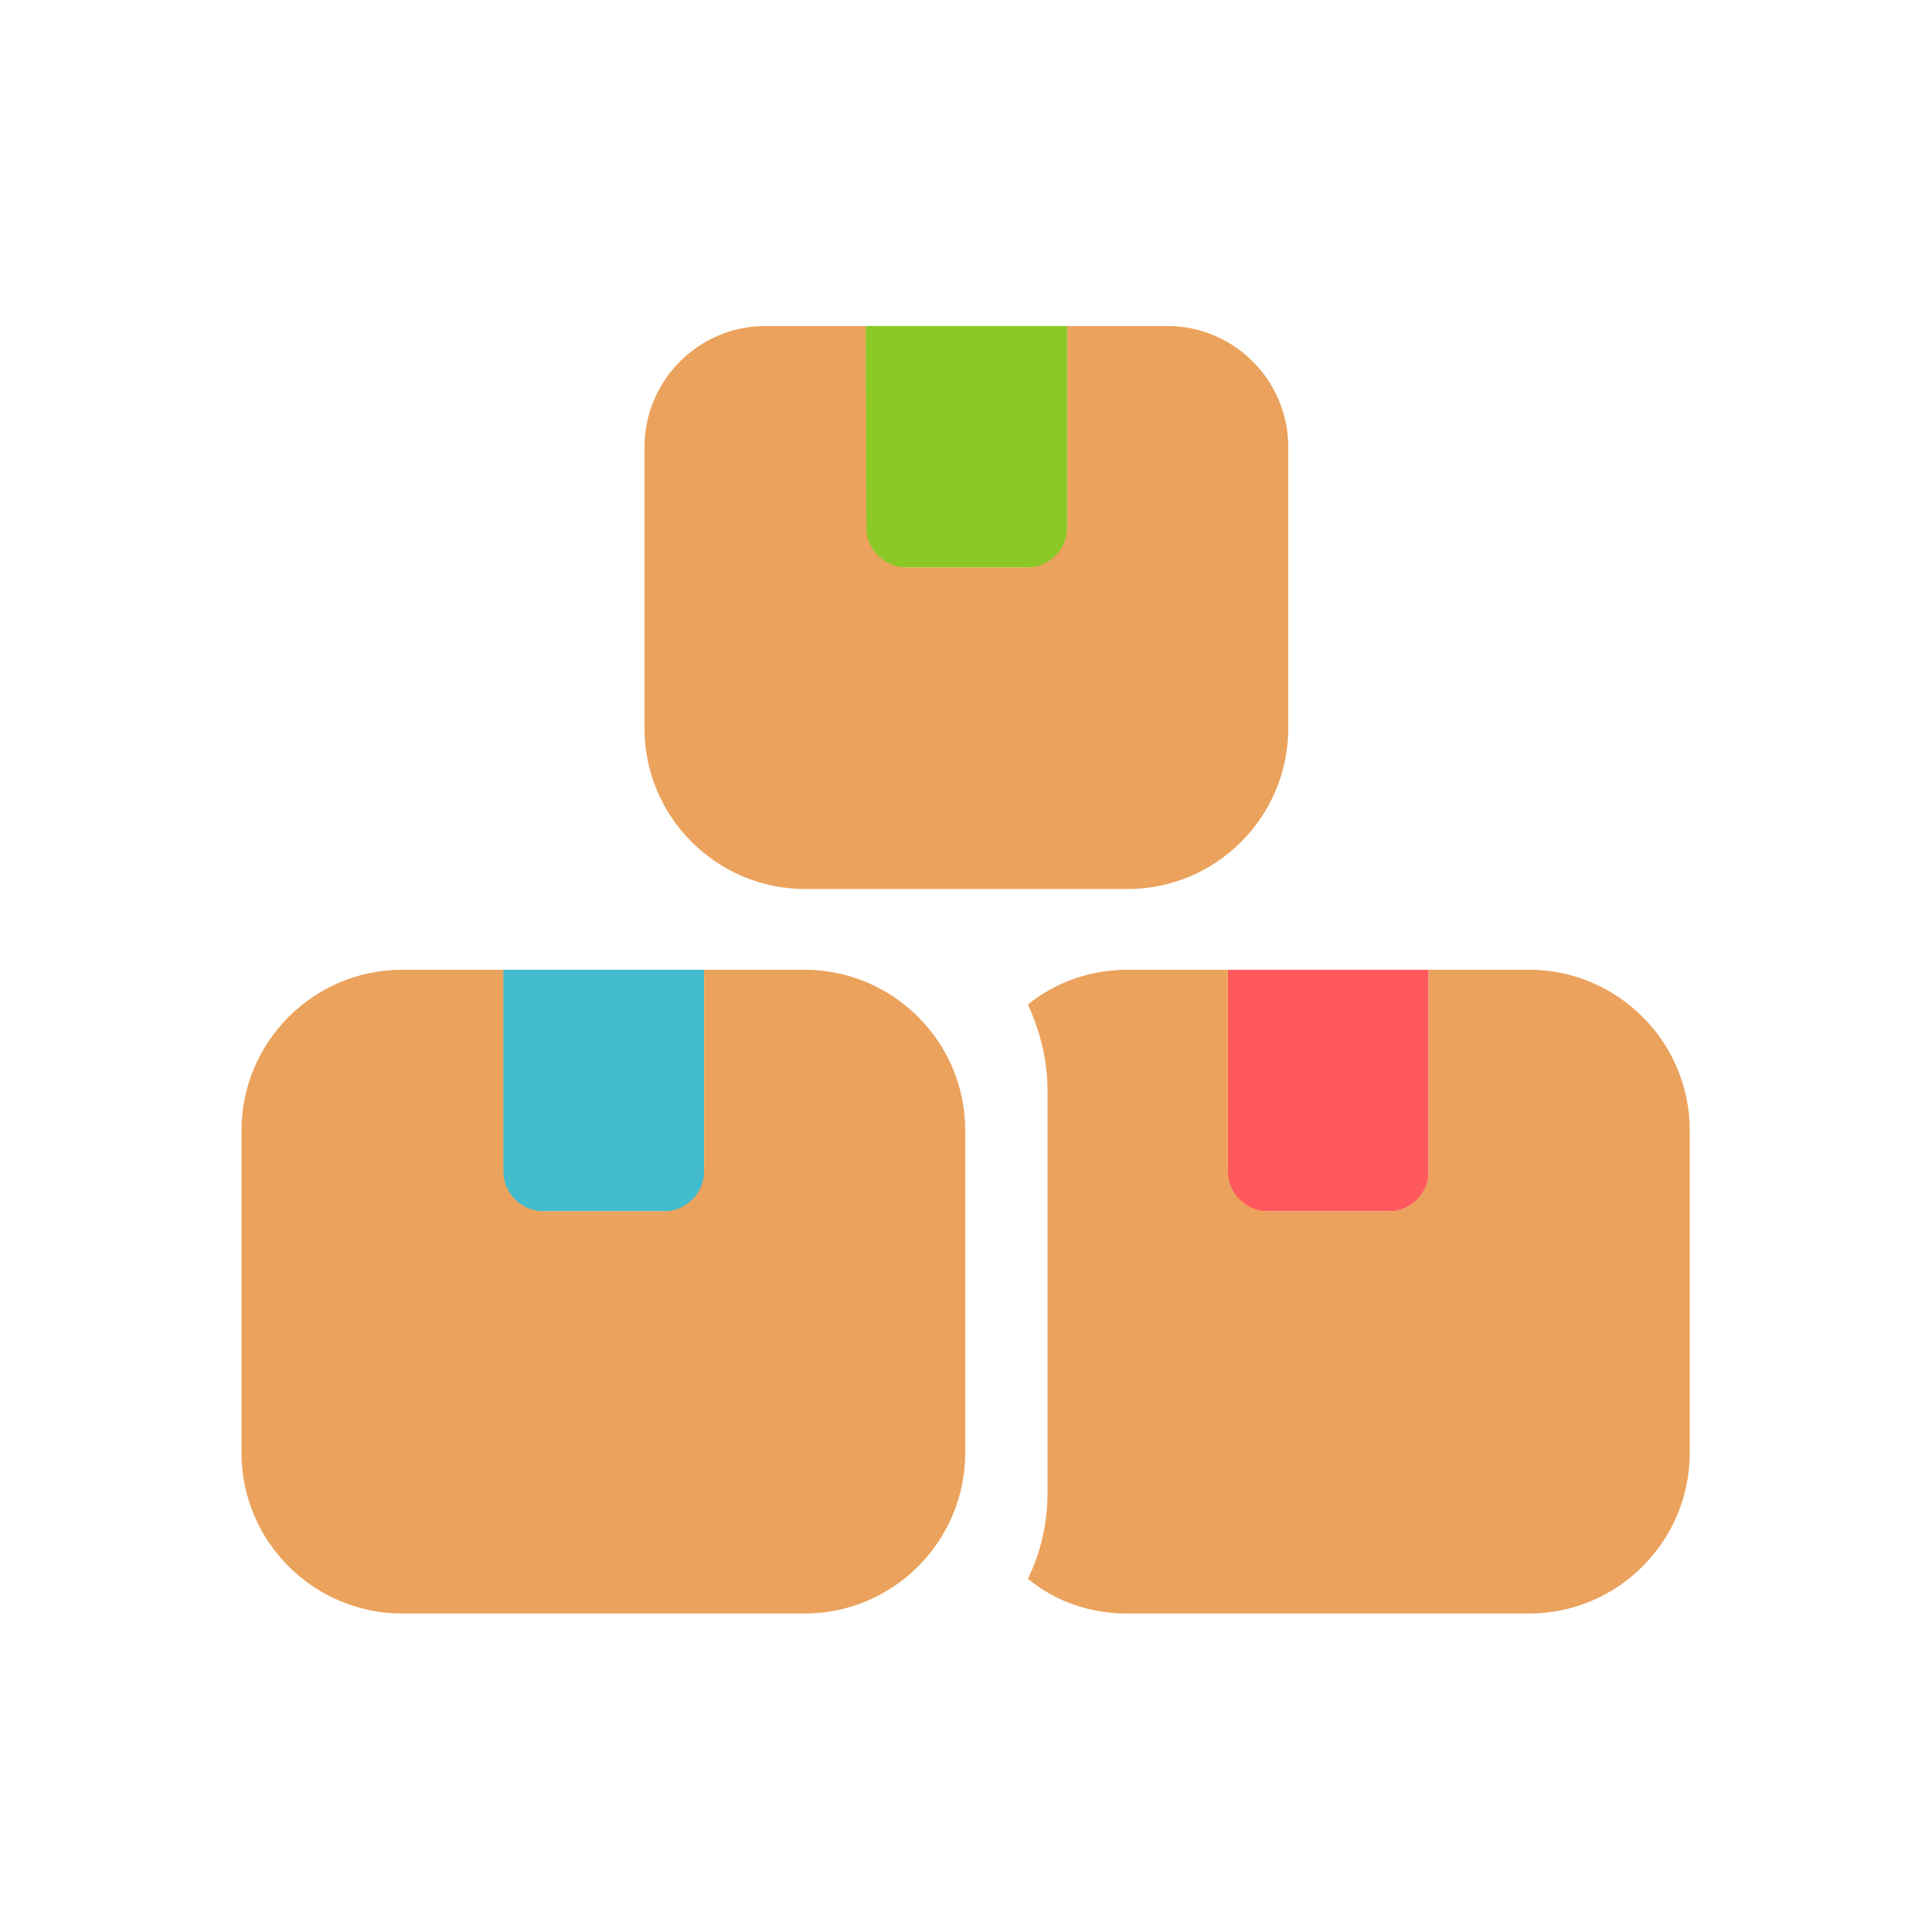
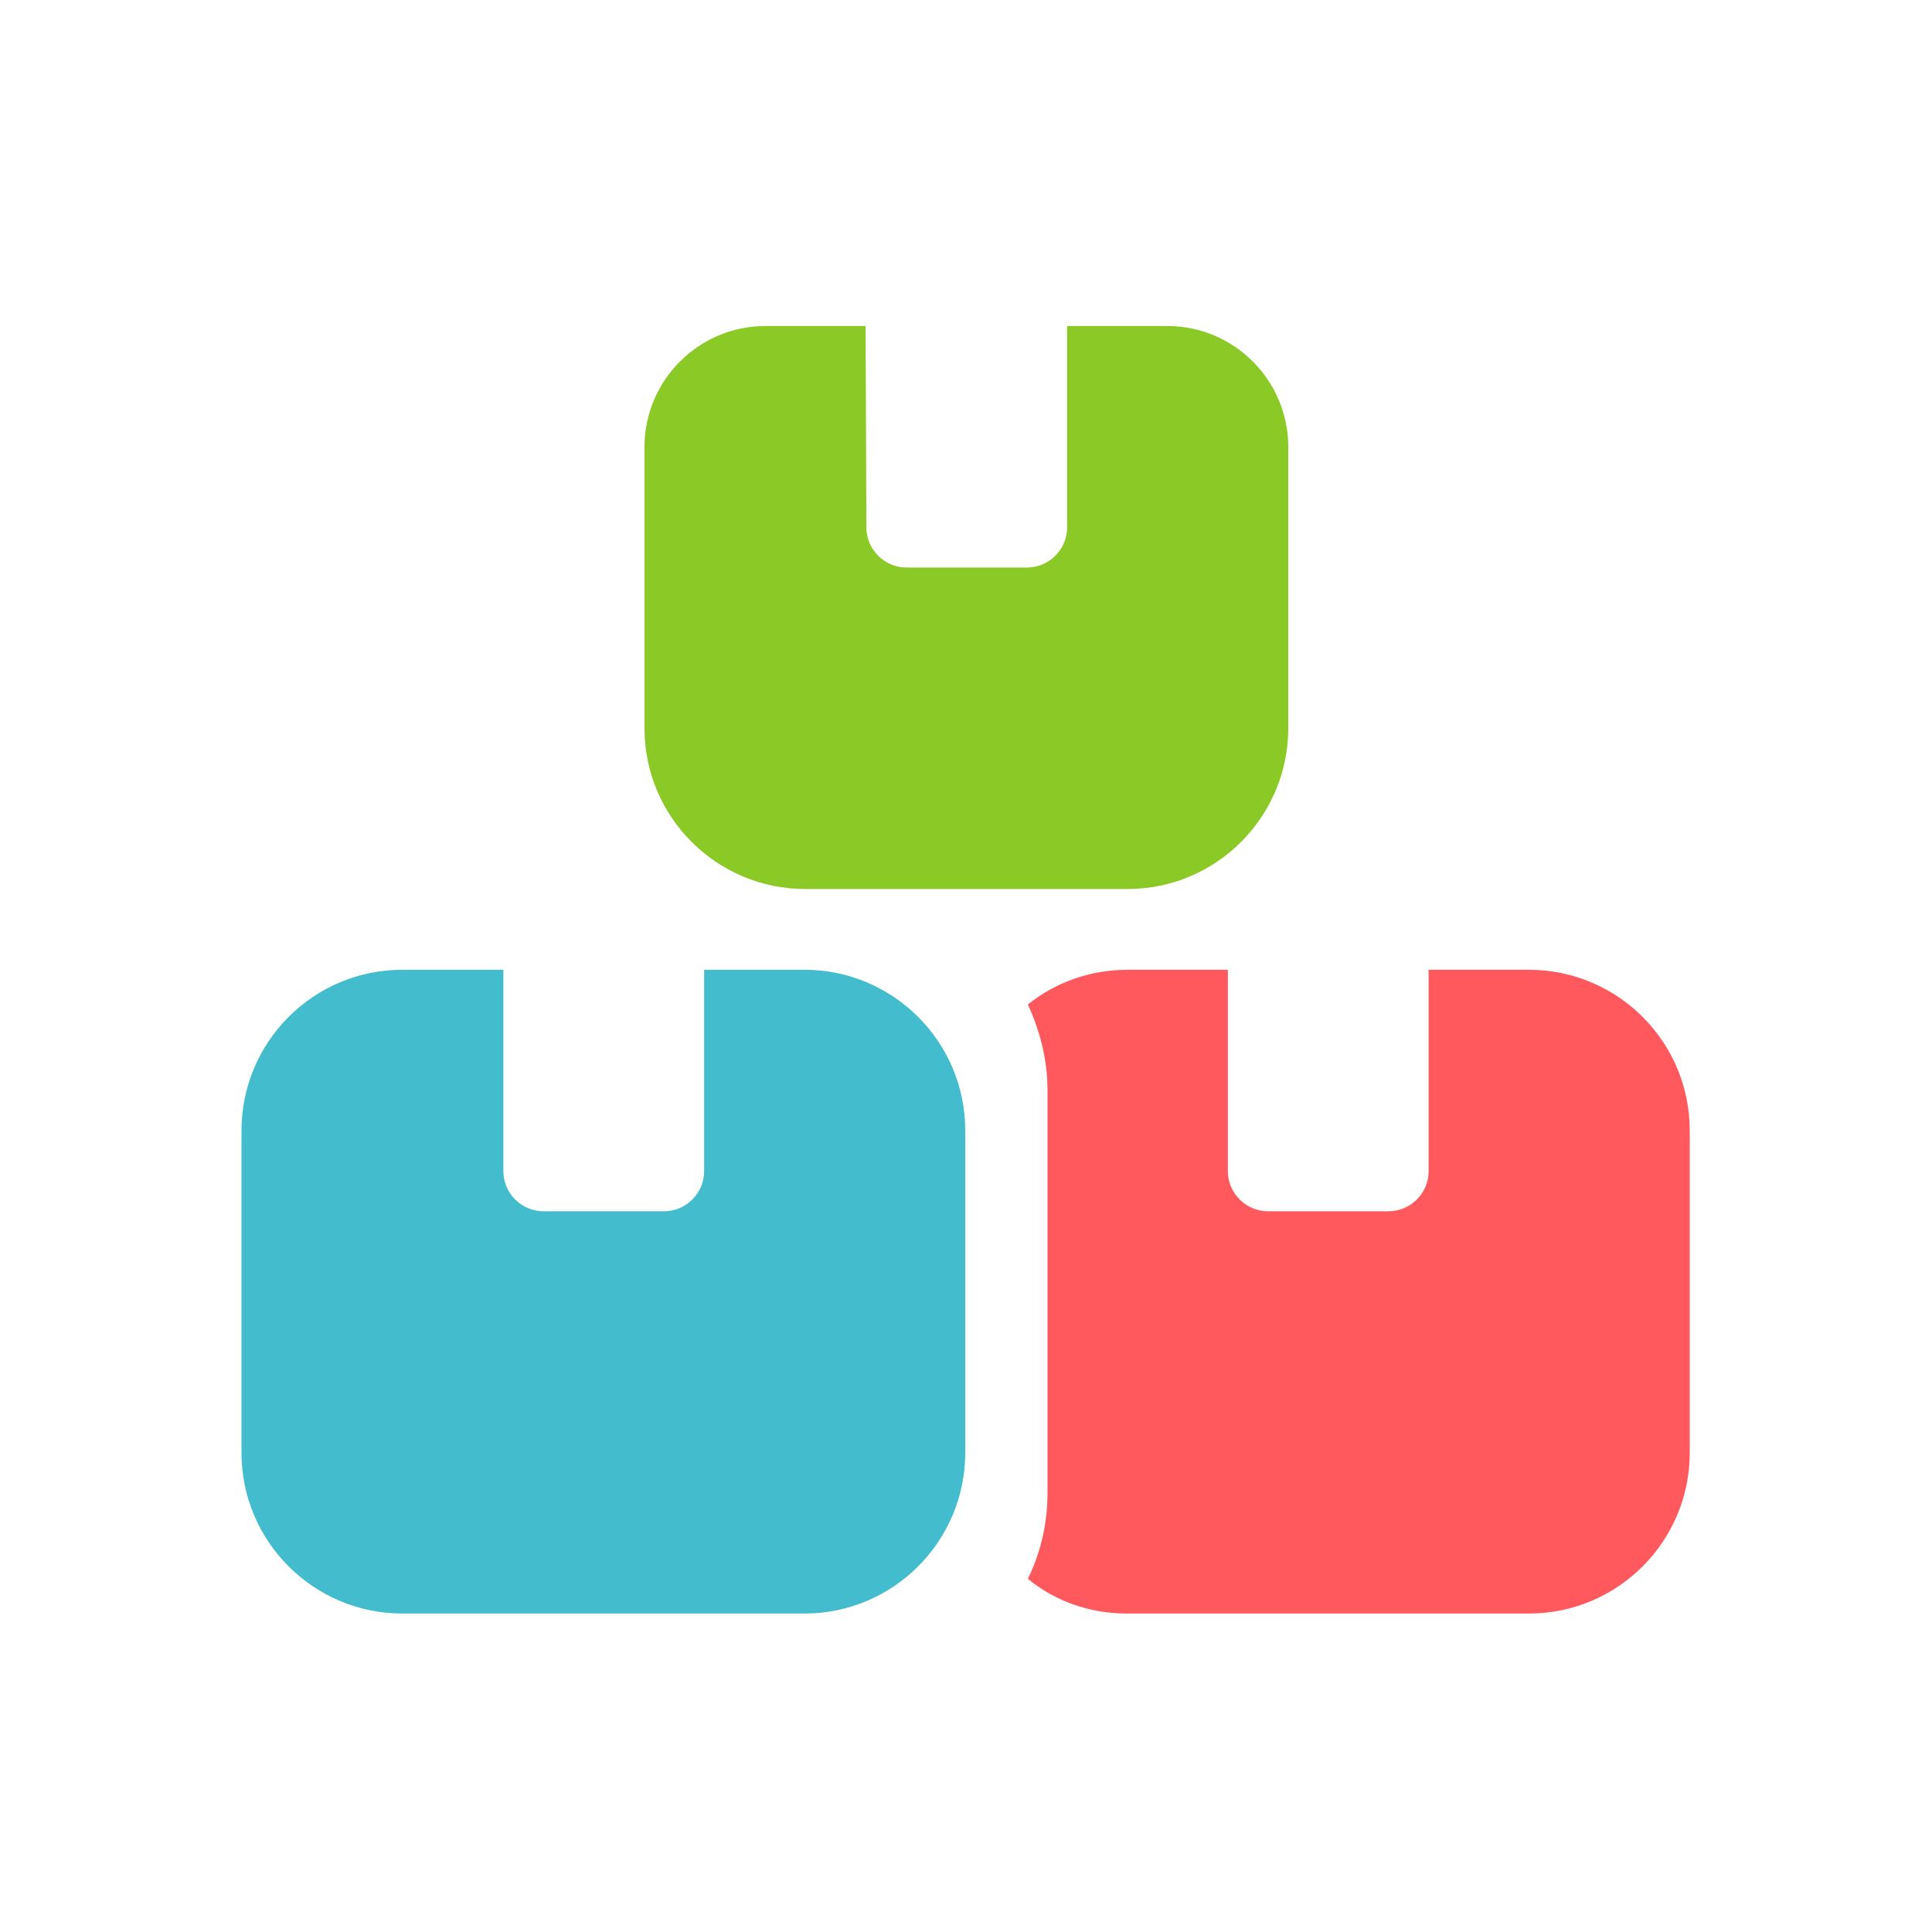
<svg xmlns="http://www.w3.org/2000/svg" version="1.1" id="Layer_2_00000034793775180234407530000002257300984734935977_" x="0px" y="0px" viewBox="0 0 256 256" style="enable-background:new 0 0 256 256;" xml:space="preserve">
  <style type="text/css">
- 	.st0{fill:#43BCCD;}
- 	.st1{fill:#FF595E;}
- 	.st2{fill:#8AC926;}
- 	.st3{fill:#EBA25C;}
+ 	.st0{fill:#8AC926;}
+ 	.st1{fill:#43BCCD;}
+ 	.st2{fill:#FF595E;}
</style>
-   <rect x="66.6" y="128.5" class="st0" width="26.7" height="32" />
-   <rect x="162.7" y="128.5" class="st1" width="26.6" height="32" />
-   <rect x="114.7" y="43.2" class="st2" width="26.7" height="32" />
-   <path class="st3" d="M114.7,43.2h-13.3c-8.8,0-16,7.2-16,16v37.3c0,11.8,9.6,21.3,21.3,21.3h42.7c11.8,0,21.3-9.6,21.3-21.3V59.2  c0-8.8-7.2-16-16-16h-13.3v26.7c0,2.9-2.4,5.3-5.3,5.3h-16c-2.9,0-5.3-2.4-5.3-5.3L114.7,43.2L114.7,43.2z M53.3,128.5  c-11.8,0-21.3,9.6-21.3,21.3v42.7c0,11.8,9.6,21.3,21.3,21.3h53.3c11.8,0,21.3-9.6,21.3-21.3v-42.7c0-11.8-9.6-21.3-21.3-21.3H93.3  v26.7c0,2.9-2.4,5.3-5.3,5.3H72c-2.9,0-5.3-2.4-5.3-5.3v-26.7H53.3z M149.3,213.8h53.3c11.8,0,21.3-9.6,21.3-21.3v-42.7  c0-11.8-9.6-21.3-21.3-21.3h-13.3v26.7c0,2.9-2.4,5.3-5.3,5.3h-16c-2.9,0-5.3-2.4-5.3-5.3v-26.7h-13.3c-5,0-9.6,1.7-13.2,4.6  c1.6,3.5,2.6,7.3,2.6,11.4v53.3c0,4.1-0.9,7.9-2.6,11.4C139.7,212.1,144.3,213.8,149.3,213.8z" />
+   <path class="st0" d="M114.7,43.2h-13.3c-8.8,0-16,7.2-16,16v37.3c0,11.8,9.6,21.3,21.3,21.3h42.7c11.8,0,21.3-9.6,21.3-21.3V59.2  c0-8.8-7.2-16-16-16h-13.3v26.7c0,2.9-2.4,5.3-5.3,5.3h-16c-2.9,0-5.3-2.4-5.3-5.3L114.7,43.2L114.7,43.2z" />
+   <path class="st1" d="M53.3,128.5c-11.8,0-21.3,9.6-21.3,21.3v42.7c0,11.8,9.6,21.3,21.3,21.3h53.3c11.8,0,21.3-9.6,21.3-21.3v-42.7  c0-11.8-9.6-21.3-21.3-21.3H93.3v26.7c0,2.9-2.4,5.3-5.3,5.3H72c-2.9,0-5.3-2.4-5.3-5.3v-26.7H53.3z" />
+   <path class="st2" d="M149.3,213.8h53.3c11.8,0,21.3-9.6,21.3-21.3v-42.7c0-11.8-9.6-21.3-21.3-21.3h-13.3v26.7  c0,2.9-2.4,5.3-5.3,5.3h-16c-2.9,0-5.3-2.4-5.3-5.3v-26.7h-13.3c-5,0-9.6,1.7-13.2,4.6c1.6,3.5,2.6,7.3,2.6,11.4v53.3  c0,4.1-0.9,7.9-2.6,11.4C139.7,212.1,144.3,213.8,149.3,213.8z" />
</svg>
